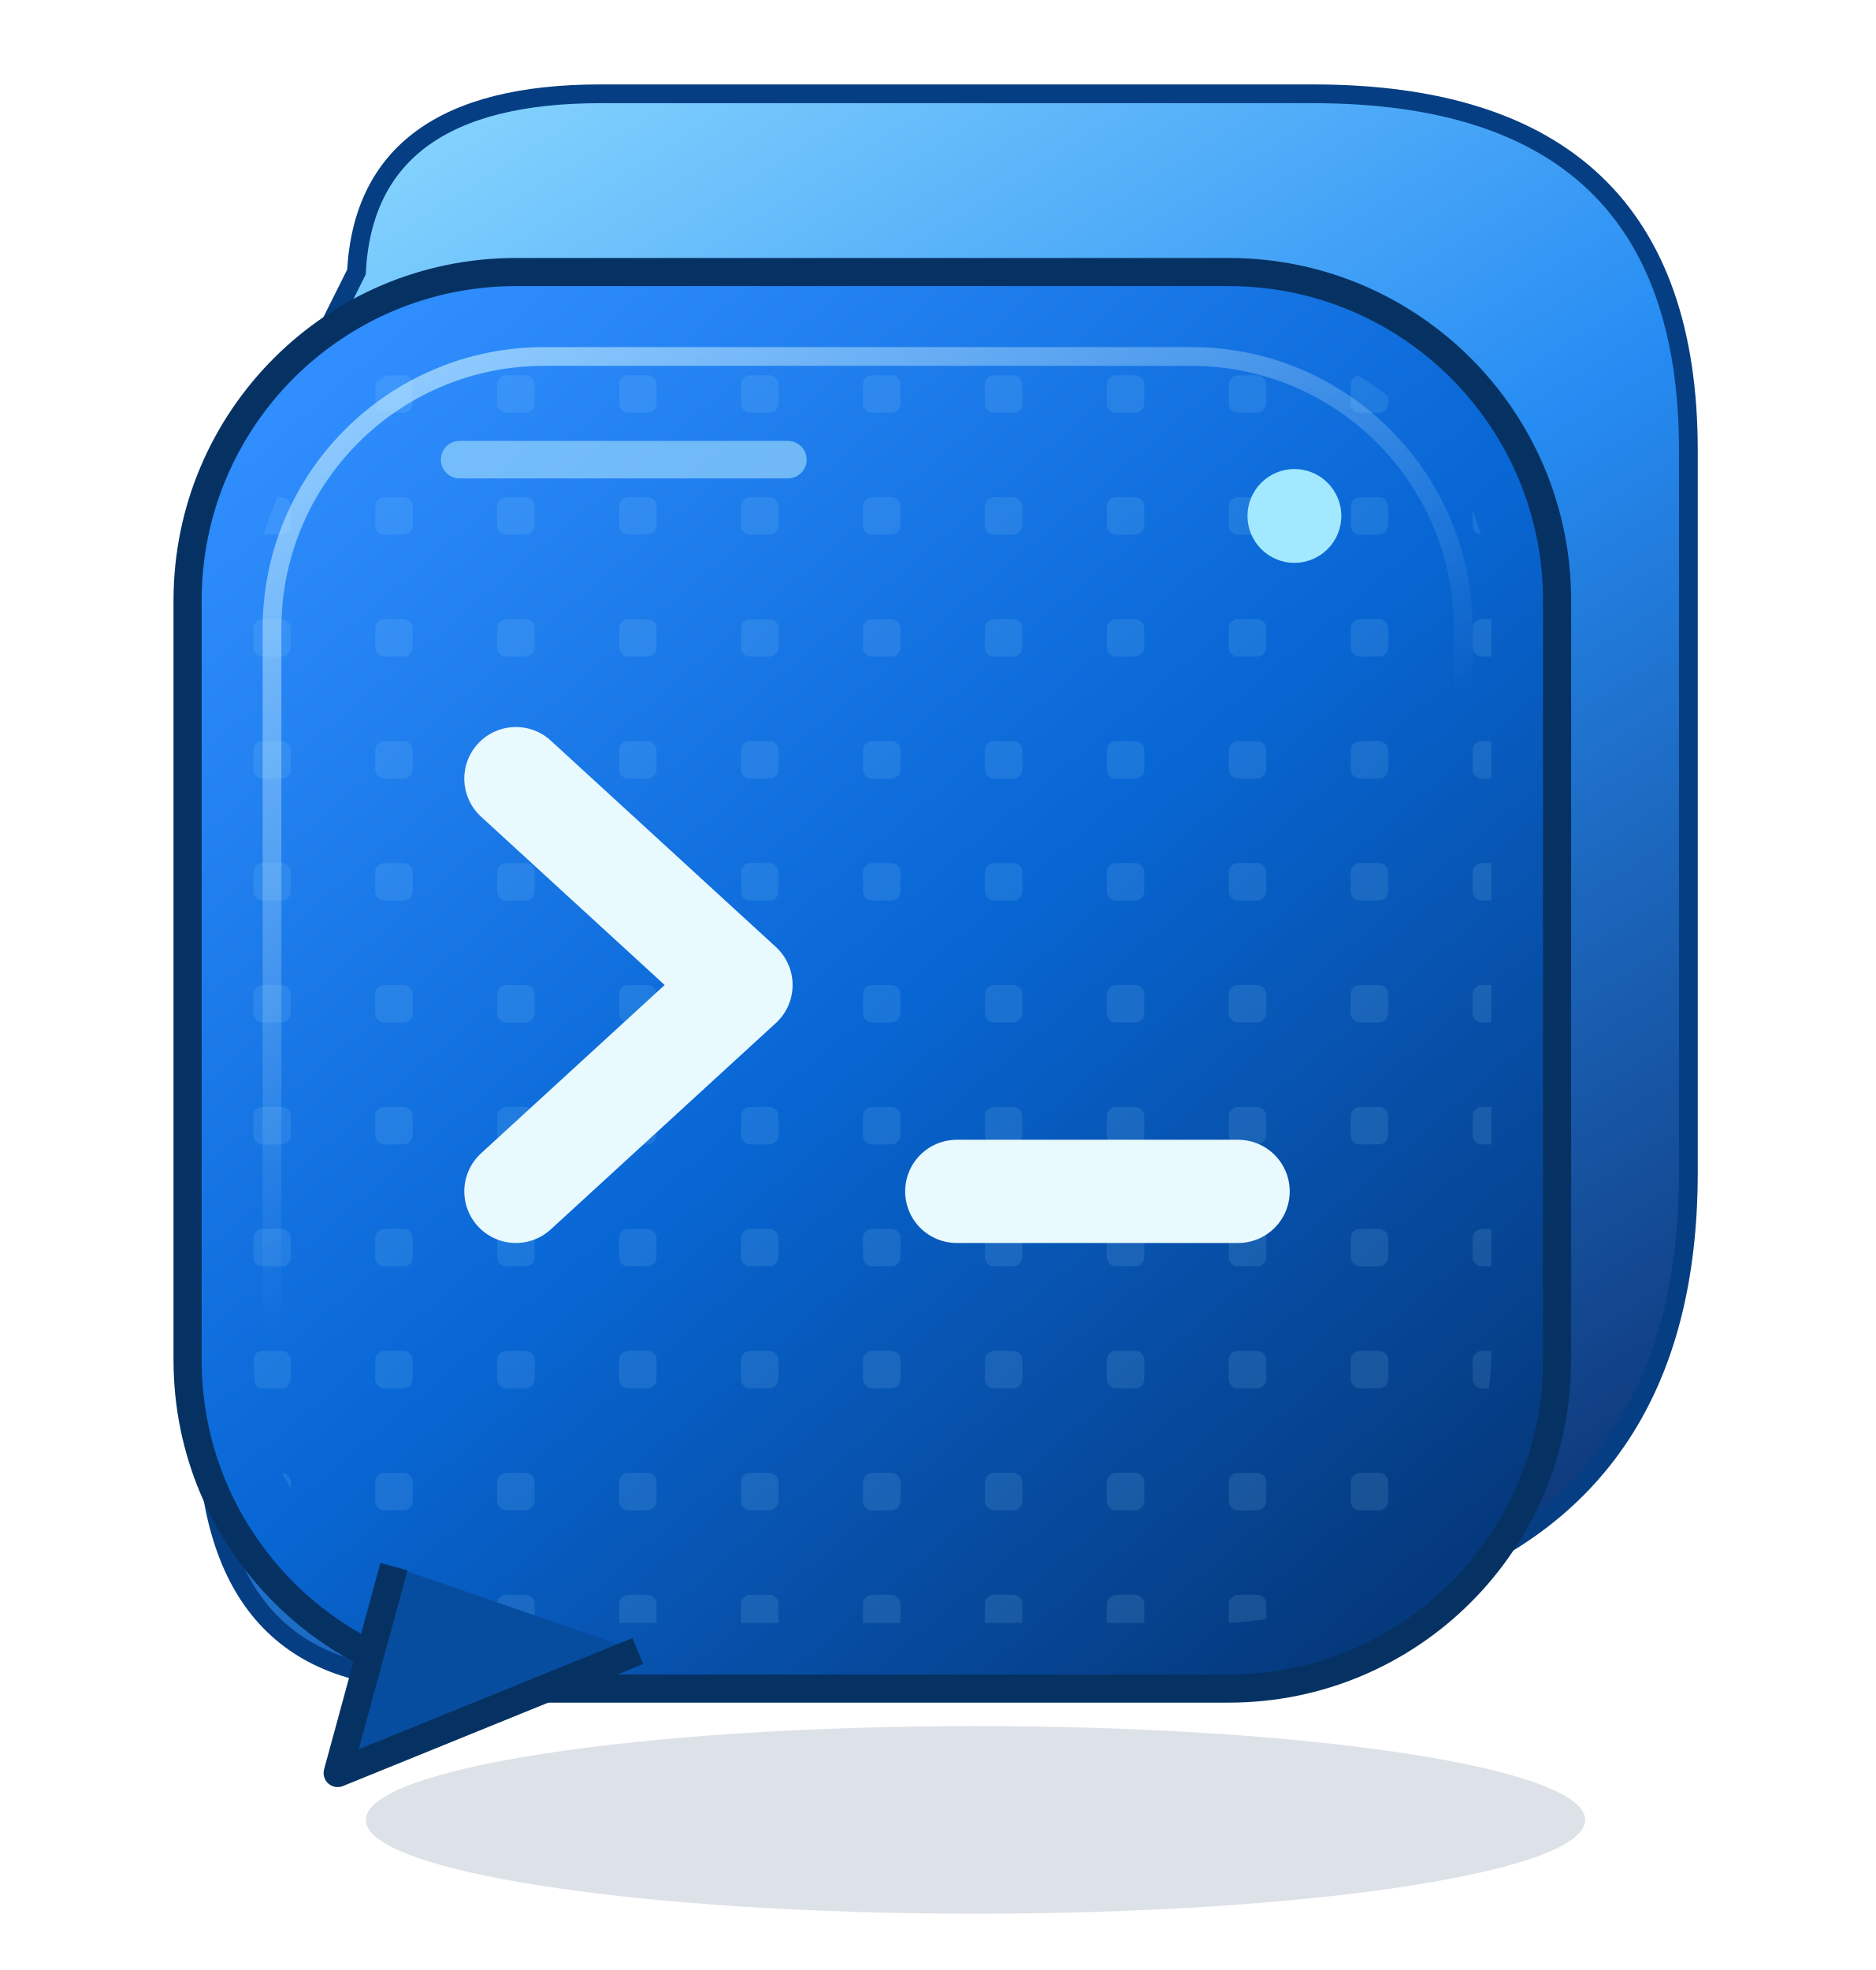
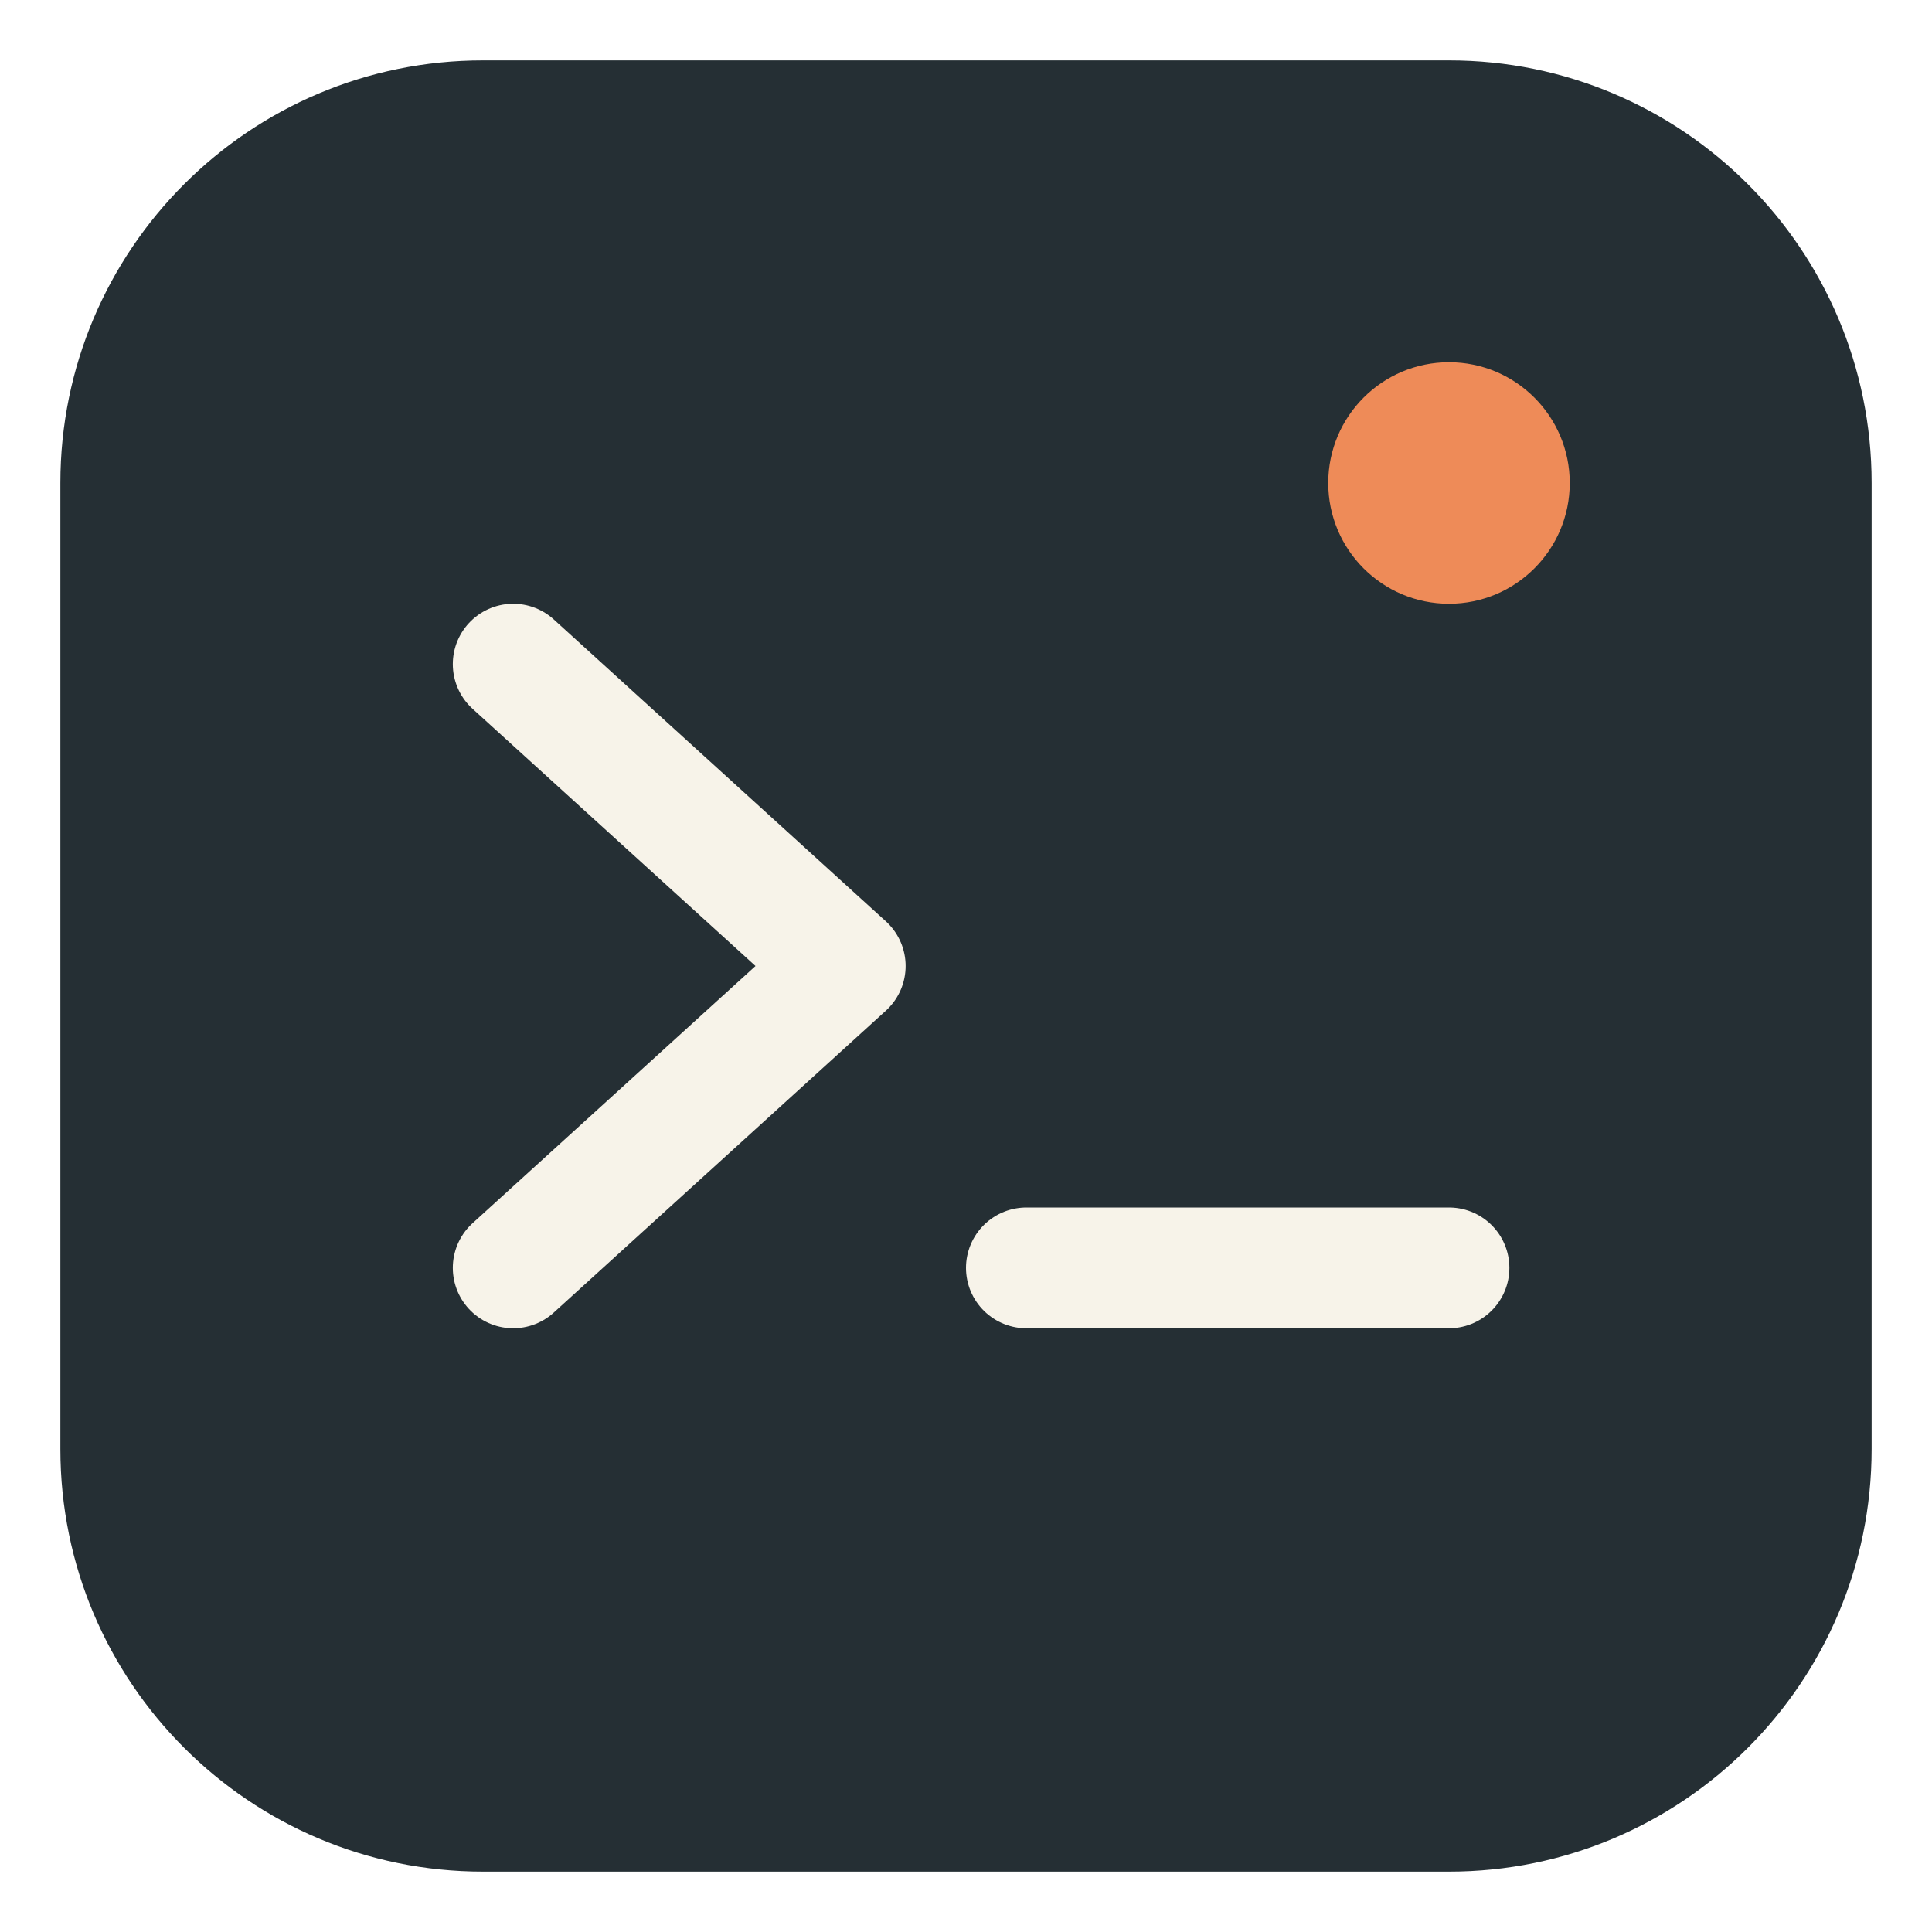
- <svg xmlns="http://www.w3.org/2000/svg" viewBox="0 0 200 210" fill="none">
-   <defs>
-     <linearGradient id="side" x1="50" y1="0" x2="170" y2="190" gradientUnits="userSpaceOnUse">
-       <stop stop-color="#8ddaff" />
-       <stop offset=".44" stop-color="#268cf3" />
-       <stop offset="1" stop-color="#09245d" />
-     </linearGradient>
-     <linearGradient id="face" x1="35" y1="35" x2="150" y2="170" gradientUnits="userSpaceOnUse">
-       <stop stop-color="#318fff" />
-       <stop offset=".52" stop-color="#0867d5" />
-       <stop offset="1" stop-color="#05397d" />
-     </linearGradient>
-     <linearGradient id="shine" x1="50" y1="15" x2="130" y2="165" gradientUnits="userSpaceOnUse">
-       <stop stop-color="#c9f1ff" stop-opacity=".8" />
-       <stop offset=".6" stop-color="#abd9ff" stop-opacity="0" />
-     </linearGradient>
-     <pattern id="pixels" width="13" height="13" patternUnits="userSpaceOnUse">
-       <rect x="1" y="1" width="4" height="4" rx="1" fill="#a9e3ff" opacity=".12" />
-     </pattern>
-   </defs>
-   <ellipse cx="104" cy="194" rx="65" ry="10" fill="#072958" opacity=".14" />
-   <path d="M38 29Q39 10 64 10H140Q180 10 180 48V125Q180 159 151 169l-20 10H46Q22 179 22 151V61Z" fill="url(#side)" stroke="#063e83" stroke-width="2" />
-   <rect x="20" y="29" width="146" height="151" rx="35" fill="url(#face)" stroke="#063263" stroke-width="3" />
-   <rect x="27" y="36" width="132" height="137" rx="29" fill="url(#pixels)" />
-   <rect x="29" y="38" width="127" height="129" rx="29" stroke="url(#shine)" stroke-width="2" />
-   <path d="m55 83 24 22-24 22m47 0h30" stroke="#e9faff" stroke-width="11" stroke-linecap="round" stroke-linejoin="round" />
-   <path d="M49 49h35" stroke="#b3e8ff" stroke-opacity=".55" stroke-width="4" stroke-linecap="round" />
-   <circle cx="138" cy="55" r="5" fill="#a2e9ff" />
-   <path d="m42 167-6 22 32-13" fill="#074d9f" stroke="#063263" stroke-width="3" stroke-linejoin="round" />
+ <svg xmlns="http://www.w3.org/2000/svg" viewBox="0 0 64 64">
+   <rect x="2" y="2" width="60" height="60" rx="14" fill="#252f34" />
+   <path d="m17 22 11 10-11 10m17 0h14" fill="none" stroke="#f7f3e9" stroke-width="4" stroke-linecap="round" stroke-linejoin="round" />
+   <circle cx="48" cy="16" r="4" fill="#ee8b58" />
</svg>
